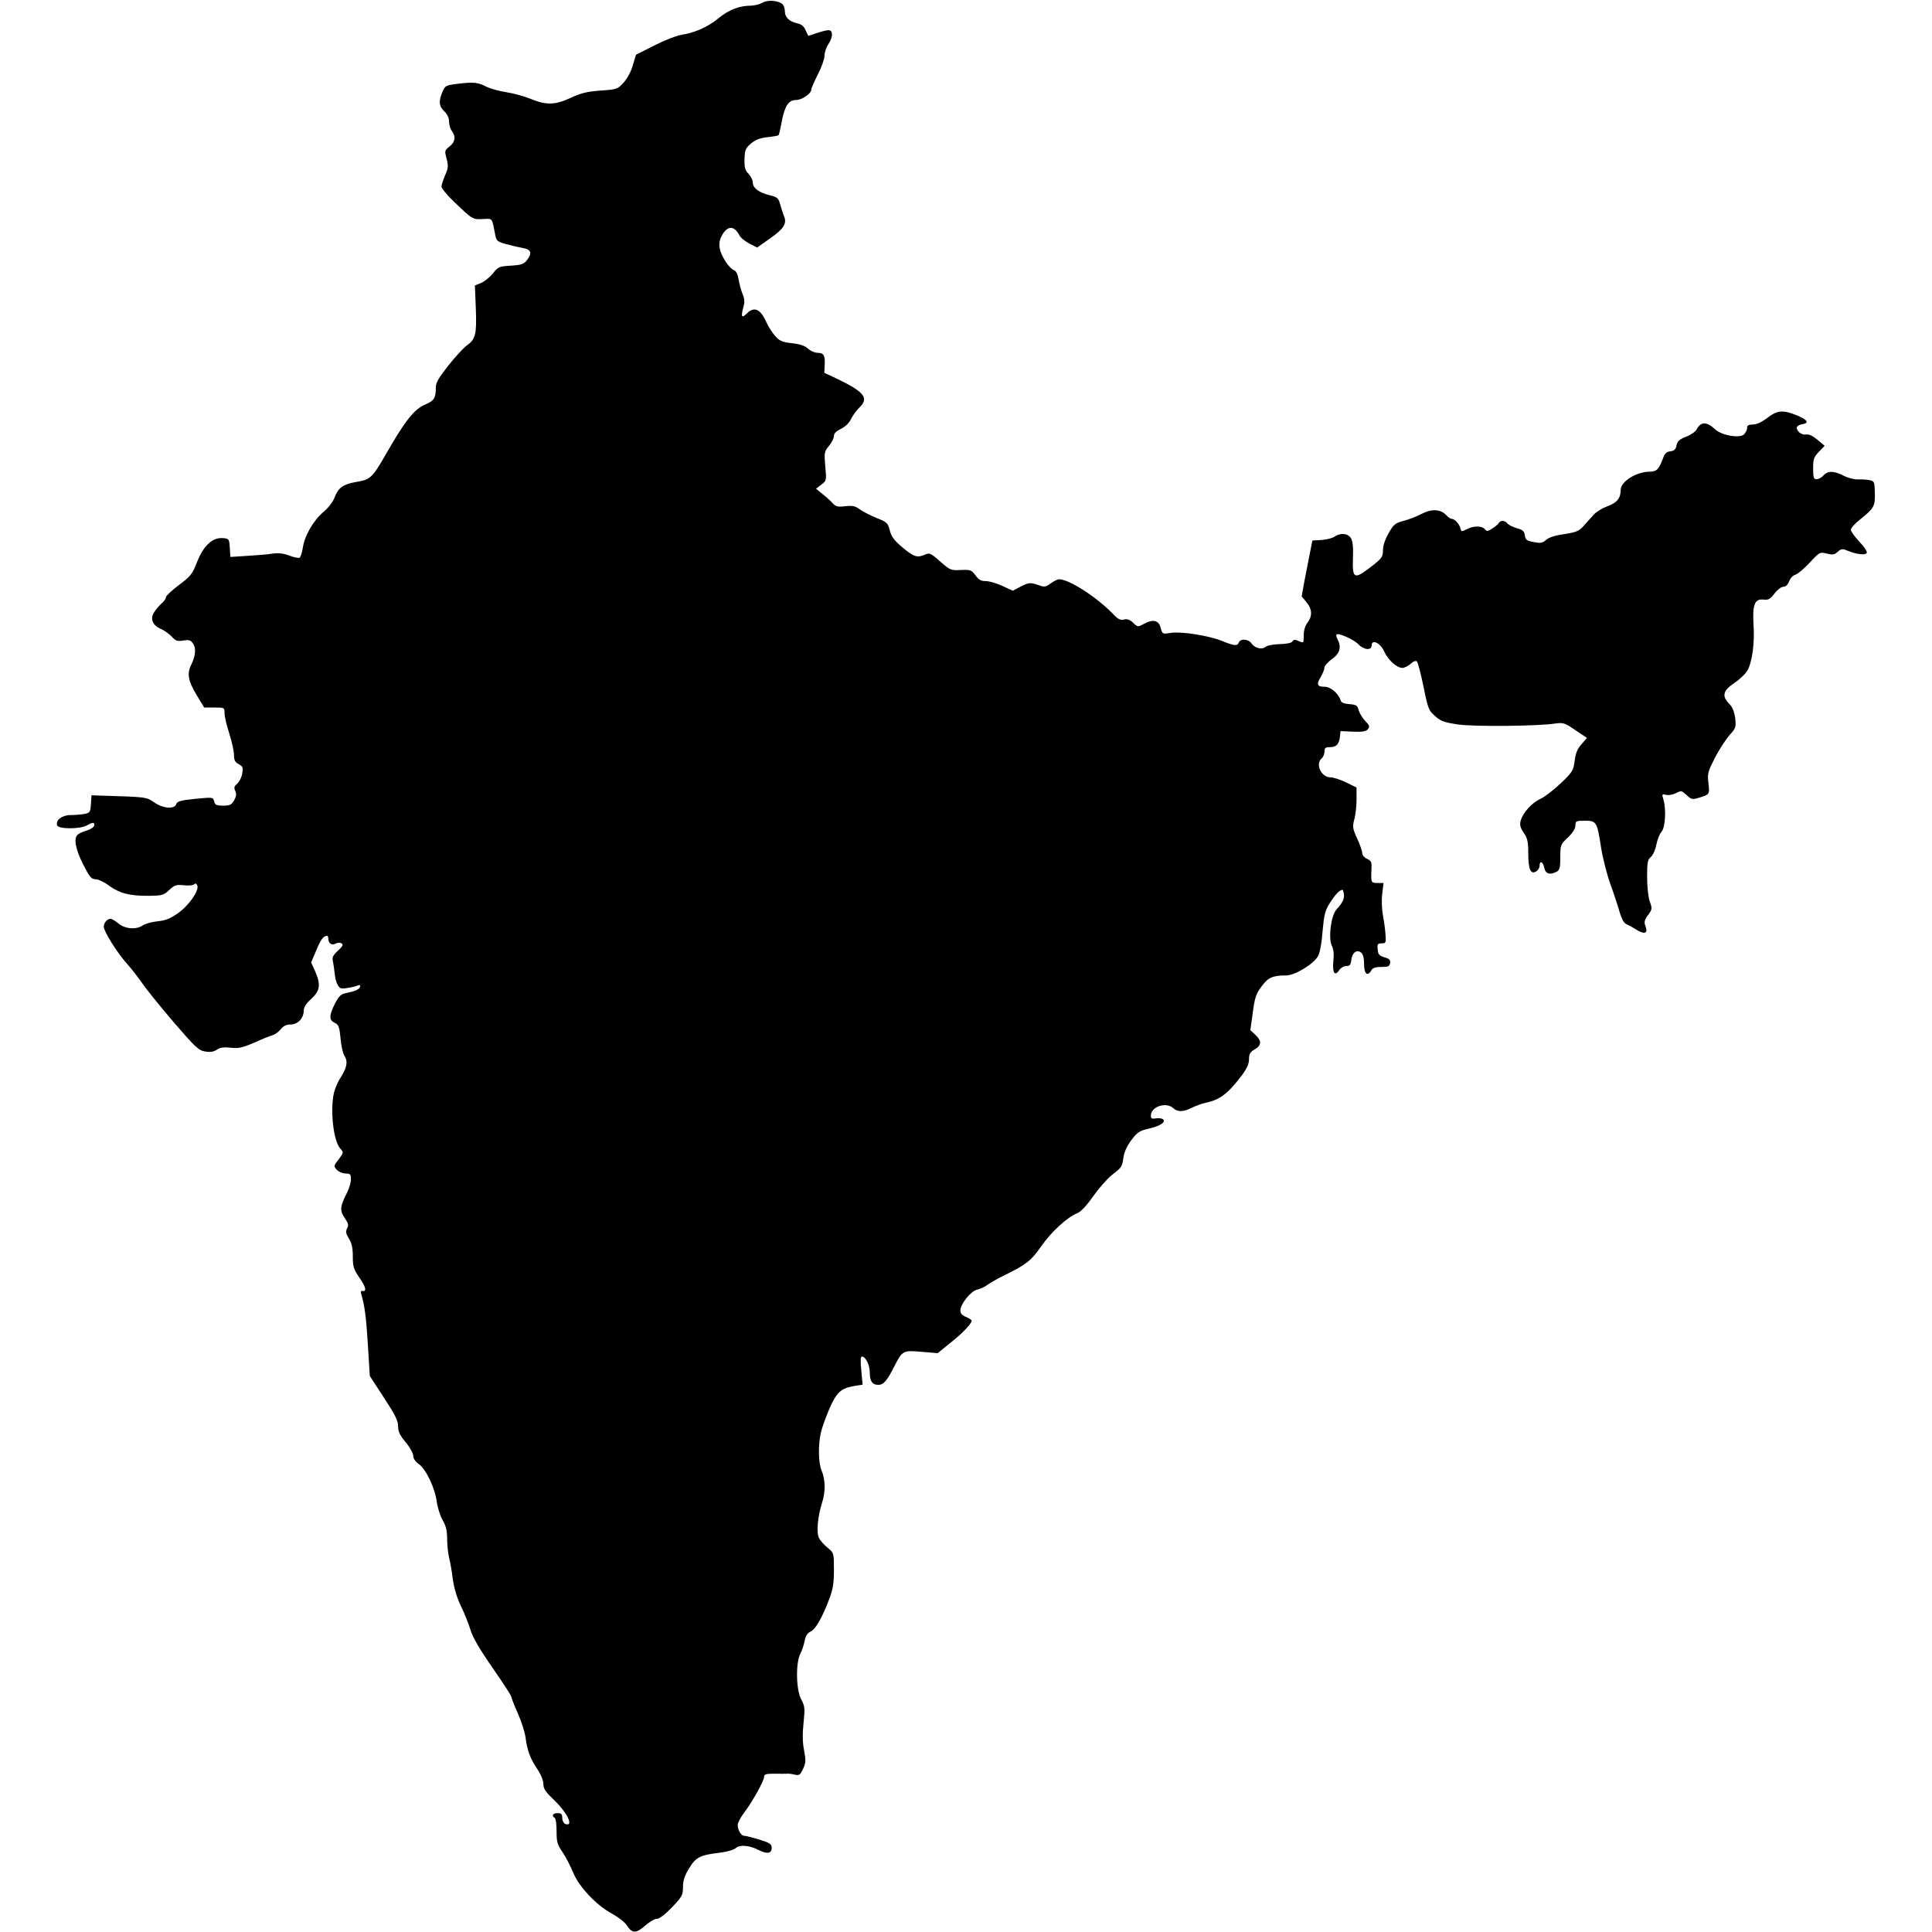
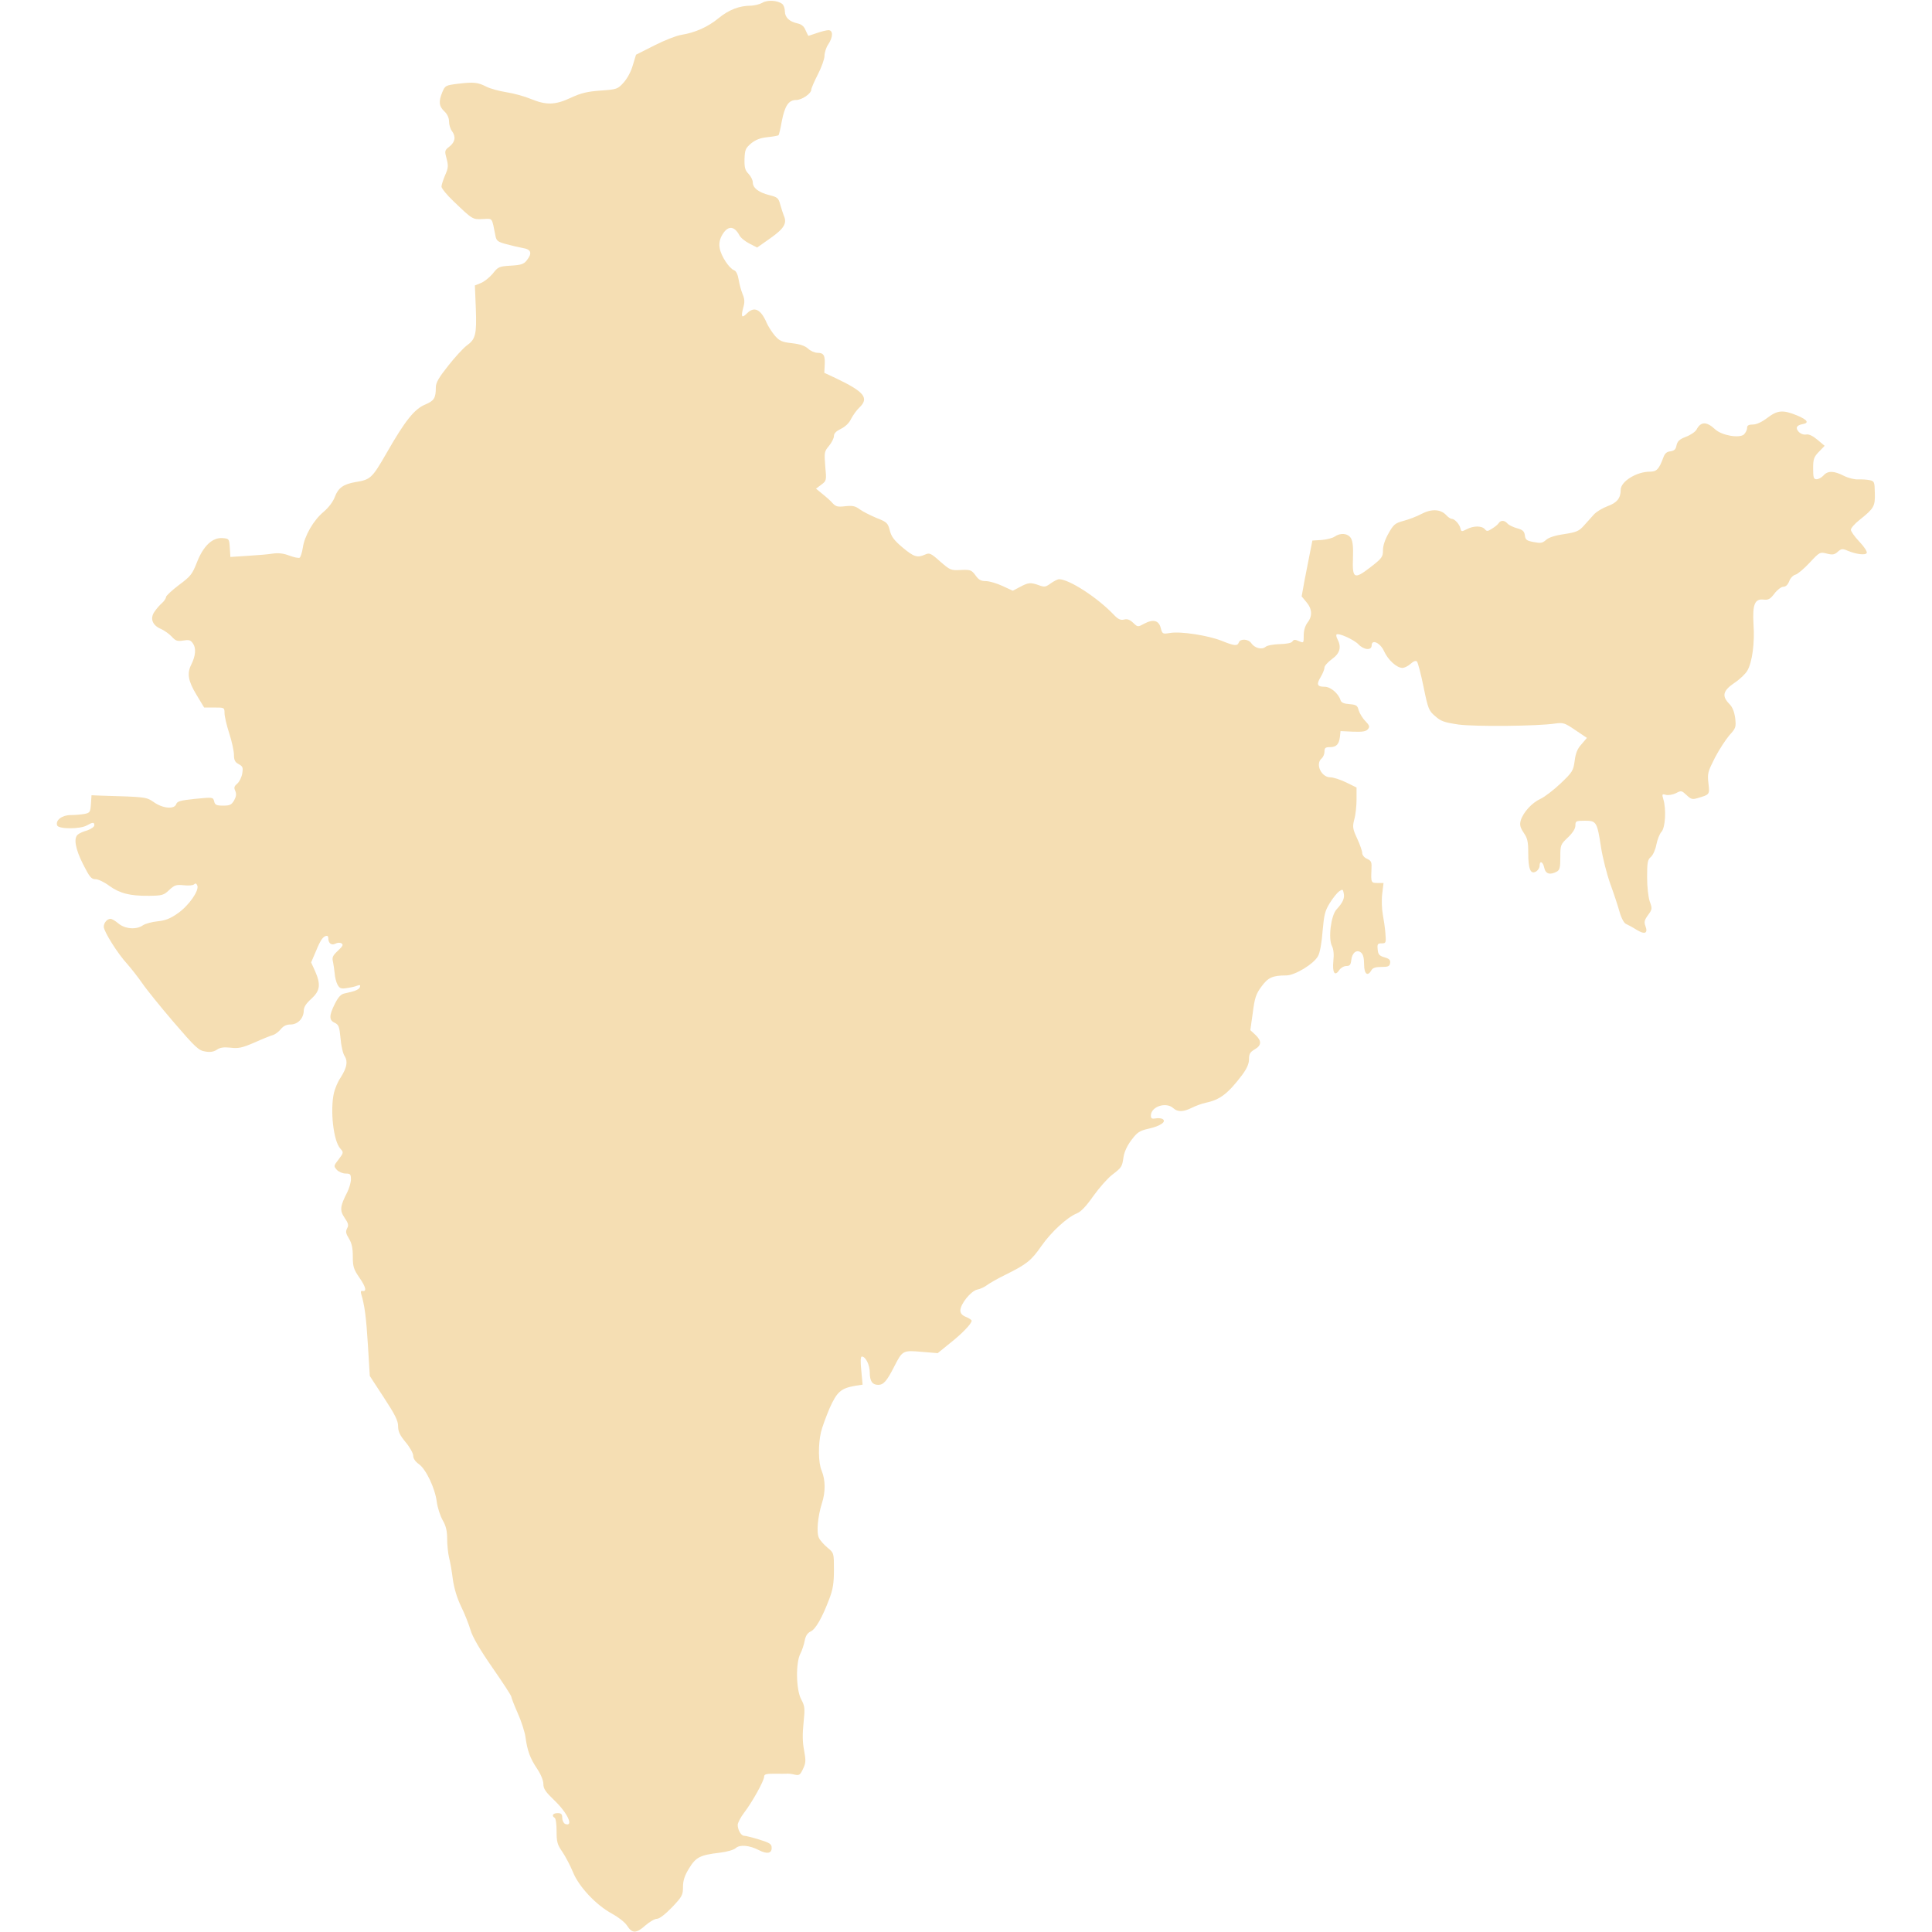
<svg xmlns="http://www.w3.org/2000/svg" version="1.0" width="1024pt" height="1024pt" viewBox="0 0 1024 1024" preserveAspectRatio="xMidYMid meet">
-   <g transform="translate(0,1024) scale(0.1,-0.1)" fill="#000000" stroke="none">
+   <g transform="translate(0,1024) scale(0.1,-0.1)" fill="#F5DEB3" stroke="none">
    <path d="M4040 10225 c-14 -8 -40 -14 -58 -15 -64 0 -119 -22 -173 -66 -57 -47 -124 -77 -199 -89 -25 -4 -89 -29 -142 -56 l-97 -49 -17 -56 c-9 -33 -30 -71 -49 -92 -31 -34 -35 -36 -121 -42 -71 -5 -104 -13 -158 -38 -83 -39 -130 -40 -211 -7 -33 14 -91 30 -130 36 -38 6 -86 19 -106 29 -46 24 -69 26 -152 16 -65 -8 -68 -10 -82 -43 -21 -50 -19 -76 10 -103 16 -15 25 -35 25 -54 0 -17 7 -40 15 -50 22 -30 18 -58 -12 -82 -27 -21 -27 -24 -16 -65 10 -38 9 -50 -8 -88 -10 -24 -19 -51 -19 -60 0 -9 28 -44 63 -77 101 -97 102 -98 156 -95 54 2 47 11 67 -89 5 -26 12 -32 57 -44 29 -8 69 -17 90 -21 43 -7 49 -28 18 -66 -15 -19 -30 -24 -84 -27 -62 -4 -67 -6 -95 -42 -17 -20 -45 -43 -63 -50 l-32 -13 5 -123 c5 -137 -1 -162 -49 -196 -17 -13 -61 -60 -97 -106 -50 -63 -66 -90 -66 -115 0 -57 -9 -71 -56 -91 -58 -24 -107 -86 -205 -257 -77 -134 -85 -141 -164 -154 -64 -11 -92 -30 -110 -78 -10 -27 -34 -58 -60 -80 -54 -45 -101 -127 -110 -190 -4 -26 -12 -50 -17 -53 -5 -3 -30 2 -54 11 -31 12 -58 15 -87 11 -23 -4 -83 -9 -134 -12 l-92 -6 -3 49 c-3 47 -4 48 -38 51 -54 4 -102 -41 -136 -128 -25 -64 -34 -75 -96 -121 -37 -28 -68 -57 -68 -63 0 -7 -9 -21 -21 -32 -12 -10 -30 -31 -40 -46 -25 -35 -12 -72 33 -91 18 -8 44 -26 58 -41 21 -23 30 -26 61 -21 31 5 39 3 52 -16 17 -24 14 -65 -9 -111 -24 -47 -17 -87 27 -160 l41 -68 54 0 c53 0 54 0 54 -30 0 -16 11 -64 25 -107 14 -43 25 -94 25 -114 0 -28 6 -39 25 -49 22 -12 24 -18 19 -49 -3 -20 -15 -44 -26 -54 -17 -14 -19 -22 -11 -39 7 -16 5 -30 -6 -50 -14 -24 -23 -28 -58 -28 -36 0 -44 4 -48 23 -6 22 -7 22 -100 13 -78 -8 -96 -13 -101 -28 -9 -28 -70 -24 -118 10 -41 28 -41 28 -281 35 l-50 2 -3 -46 c-3 -43 -5 -47 -34 -53 -17 -3 -49 -6 -73 -6 -46 0 -82 -27 -72 -55 8 -20 122 -20 157 0 32 18 40 18 40 1 0 -8 -17 -20 -37 -27 -21 -6 -44 -16 -50 -22 -24 -18 -14 -76 27 -157 35 -69 44 -80 66 -80 15 0 48 -16 73 -35 56 -40 109 -54 211 -53 69 1 78 3 107 31 28 26 37 29 77 25 25 -3 49 -1 55 5 7 7 12 5 17 -7 10 -27 -46 -107 -104 -147 -38 -27 -65 -38 -106 -42 -31 -3 -66 -13 -78 -21 -35 -25 -95 -20 -130 9 -16 14 -35 25 -42 25 -18 0 -36 -21 -36 -42 0 -25 74 -143 125 -198 22 -25 57 -70 78 -100 20 -30 95 -123 166 -206 116 -135 134 -152 168 -157 26 -5 45 -2 62 9 17 12 37 15 73 11 41 -5 61 -1 126 27 42 19 87 37 99 40 12 4 31 18 42 32 13 16 29 24 51 24 38 0 69 32 70 73 0 19 12 38 40 63 47 43 51 76 20 147 l-21 46 27 63 c24 59 38 77 57 78 4 0 7 -6 7 -12 0 -28 17 -40 37 -30 11 6 25 7 33 2 11 -7 7 -15 -19 -39 -28 -26 -32 -36 -26 -59 3 -15 7 -43 9 -62 1 -19 8 -46 15 -59 11 -20 19 -23 49 -18 21 3 45 8 56 13 14 5 17 3 14 -7 -5 -14 -26 -23 -80 -34 -21 -4 -34 -18 -53 -55 -31 -62 -32 -87 -1 -101 21 -10 25 -20 31 -83 3 -39 13 -82 22 -94 18 -29 11 -62 -22 -114 -14 -20 -29 -56 -35 -80 -21 -93 -3 -256 34 -296 18 -20 17 -22 -9 -57 -27 -34 -27 -36 -10 -55 10 -11 31 -20 47 -20 25 0 28 -4 28 -31 0 -16 -9 -47 -19 -67 -39 -76 -41 -97 -15 -136 20 -29 23 -40 14 -56 -9 -17 -7 -28 9 -54 15 -24 21 -50 21 -95 0 -54 4 -68 35 -113 35 -50 40 -76 15 -70 -7 1 -9 -4 -6 -15 19 -62 27 -127 36 -272 l10 -164 75 -115 c59 -90 75 -122 75 -151 0 -28 9 -48 40 -85 22 -26 40 -59 40 -71 0 -15 11 -32 30 -45 38 -27 86 -128 95 -200 4 -30 18 -74 31 -97 18 -31 24 -57 24 -100 0 -32 5 -76 10 -98 6 -22 15 -74 20 -115 7 -49 22 -99 44 -145 19 -38 41 -95 50 -125 11 -37 48 -101 116 -199 55 -79 100 -148 100 -154 0 -5 15 -44 34 -87 19 -42 37 -99 41 -126 10 -74 25 -114 62 -169 20 -30 33 -62 33 -81 0 -25 12 -42 59 -87 70 -67 104 -142 56 -124 -8 4 -15 18 -15 32 0 20 -5 25 -25 25 -25 0 -33 -14 -15 -25 6 -3 10 -35 10 -71 0 -57 4 -71 31 -110 17 -25 42 -73 56 -107 31 -77 123 -175 207 -220 33 -18 68 -45 80 -64 27 -42 49 -41 97 2 22 19 49 35 61 35 13 0 43 23 80 61 53 56 58 65 58 107 0 34 8 60 32 99 36 59 58 71 161 83 41 5 76 15 87 25 21 19 72 15 122 -11 43 -22 68 -18 68 11 0 21 -8 27 -66 45 -36 11 -72 20 -80 20 -16 0 -34 31 -34 58 0 10 15 39 33 63 44 57 107 171 107 192 0 13 10 16 53 16 28 -1 59 0 67 0 8 1 27 -1 42 -5 24 -5 29 -2 44 30 15 31 16 44 6 98 -9 44 -9 89 -3 147 8 77 7 88 -13 125 -27 52 -29 193 -4 241 9 17 19 48 23 69 5 26 15 41 32 49 26 12 61 73 99 174 19 50 24 83 24 153 0 88 0 89 -34 117 -18 15 -39 38 -45 51 -15 28 -7 114 16 187 19 58 18 121 -2 170 -18 41 -19 137 -4 203 6 26 27 83 46 128 39 87 60 106 136 119 l39 6 -7 75 c-5 50 -4 74 3 74 20 0 42 -44 42 -85 0 -46 14 -65 45 -65 28 0 46 21 84 96 44 86 46 88 146 79 l85 -7 64 52 c64 50 116 104 116 120 0 4 -13 13 -30 20 -20 8 -30 19 -30 34 0 34 56 104 90 111 16 3 39 14 52 24 13 10 57 35 98 55 113 56 136 75 189 151 53 76 137 153 189 174 22 9 50 39 87 92 31 43 74 92 98 111 53 41 54 42 62 96 4 27 20 61 42 90 31 41 43 49 92 60 62 14 95 37 73 51 -7 4 -24 6 -38 3 -19 -3 -24 0 -24 15 0 48 80 74 118 40 24 -22 54 -21 100 2 20 10 53 22 72 26 77 16 119 49 194 148 25 34 36 59 36 83 0 28 6 38 30 52 37 21 38 45 4 77 l-27 25 13 92 c10 79 17 100 46 139 35 48 59 59 131 59 47 0 148 62 169 103 10 17 20 74 24 132 8 89 13 108 39 150 16 26 39 54 49 61 18 12 20 11 24 -10 6 -27 -5 -50 -38 -86 -30 -32 -45 -156 -24 -195 8 -16 11 -43 7 -79 -6 -62 8 -83 31 -48 8 12 25 22 38 22 18 0 23 6 26 31 4 39 29 59 52 40 11 -9 16 -30 16 -62 0 -52 19 -67 39 -31 7 12 22 17 53 17 36 0 43 3 46 21 2 16 -5 23 -30 30 -27 8 -34 15 -36 42 -3 28 0 32 21 32 23 0 24 3 20 53 -2 28 -9 74 -14 101 -5 27 -7 76 -3 108 l7 58 -32 0 c-34 0 -35 2 -32 71 2 40 0 46 -23 57 -15 6 -26 20 -26 31 0 10 -12 45 -27 77 -24 52 -25 62 -15 101 7 24 12 72 12 106 l0 63 -55 27 c-31 15 -68 27 -84 27 -48 0 -81 71 -46 100 8 7 15 23 15 36 0 20 5 24 29 24 34 0 48 15 53 55 l3 30 66 -3 c50 -2 69 1 79 13 11 13 9 20 -14 44 -15 15 -30 41 -35 57 -6 25 -13 29 -49 32 -29 2 -43 8 -47 21 -11 36 -53 71 -84 71 -40 0 -45 12 -21 52 11 18 20 41 20 50 0 9 18 29 40 45 42 30 51 63 29 105 -6 11 -8 22 -5 25 10 10 92 -27 116 -52 28 -30 70 -34 70 -6 0 35 46 14 66 -31 21 -46 67 -88 97 -88 11 0 31 10 44 22 14 13 27 18 33 12 5 -5 21 -65 35 -134 24 -118 28 -127 62 -156 30 -27 49 -33 122 -44 87 -12 420 -9 513 5 43 6 51 4 108 -35 l61 -41 -29 -34 c-22 -24 -31 -48 -36 -88 -7 -51 -11 -59 -74 -119 -37 -35 -85 -72 -107 -82 -46 -21 -92 -72 -105 -115 -6 -23 -3 -36 16 -65 20 -29 24 -47 24 -106 0 -86 12 -115 40 -100 11 6 20 20 20 30 0 31 18 24 25 -10 7 -32 30 -39 66 -20 16 9 19 22 19 77 0 64 1 67 40 104 26 25 40 47 40 64 0 23 3 25 50 25 61 0 65 -5 86 -142 9 -57 31 -143 49 -193 18 -49 40 -116 49 -148 10 -35 24 -60 34 -64 9 -4 34 -17 56 -31 44 -27 62 -19 47 20 -8 21 -5 32 14 58 22 30 23 34 9 72 -8 24 -14 78 -14 130 0 78 3 92 20 106 11 10 24 38 29 65 5 26 17 57 27 68 21 23 26 120 10 173 -8 27 -7 29 14 23 13 -3 36 1 53 9 28 15 30 14 56 -10 23 -22 31 -24 56 -17 68 20 67 19 60 80 -6 52 -3 61 35 136 23 44 58 97 77 119 33 36 35 42 30 89 -5 35 -14 59 -32 77 -40 41 -33 69 27 110 29 19 60 49 69 65 26 44 40 148 33 245 -6 106 6 137 53 132 26 -3 36 3 58 32 15 20 36 36 47 36 13 0 24 11 31 29 6 17 21 32 33 35 12 3 46 32 75 63 53 57 55 58 91 49 31 -8 41 -6 58 9 19 17 25 18 53 6 46 -19 94 -25 101 -12 4 6 -13 33 -38 59 -26 27 -46 56 -46 64 0 9 21 33 48 54 75 60 81 71 79 141 -1 59 -3 63 -27 68 -15 3 -42 5 -61 4 -19 -1 -52 7 -76 19 -53 27 -85 28 -108 2 -10 -11 -26 -20 -37 -20 -15 0 -18 8 -18 57 0 50 4 61 31 89 l30 31 -38 32 c-25 21 -46 31 -60 28 -13 -2 -29 3 -40 15 -18 20 -11 34 21 40 37 6 26 23 -29 46 -76 31 -104 28 -158 -13 -29 -22 -57 -35 -76 -35 -23 0 -31 -5 -31 -18 0 -11 -8 -26 -17 -35 -25 -21 -118 -5 -153 28 -45 42 -76 41 -98 -2 -7 -12 -32 -29 -56 -38 -34 -13 -45 -23 -50 -45 -4 -22 -12 -29 -32 -32 -20 -2 -30 -11 -38 -33 -23 -62 -35 -75 -72 -75 -70 0 -154 -52 -154 -96 0 -45 -20 -69 -70 -87 -27 -10 -60 -30 -73 -45 -14 -15 -38 -42 -53 -59 -25 -28 -39 -34 -104 -44 -49 -7 -82 -18 -96 -31 -19 -17 -29 -18 -65 -11 -38 7 -44 12 -47 36 -3 21 -11 29 -41 37 -21 6 -44 17 -51 25 -15 18 -36 19 -47 2 -4 -7 -20 -20 -35 -29 -23 -15 -28 -15 -38 -3 -16 19 -60 19 -96 0 -27 -14 -29 -13 -33 3 -4 22 -31 52 -46 52 -7 0 -20 9 -29 19 -30 33 -79 35 -132 7 -26 -14 -69 -30 -96 -37 -44 -12 -52 -19 -78 -65 -19 -33 -30 -66 -30 -90 0 -36 -5 -43 -67 -91 -86 -66 -96 -61 -92 51 2 58 -1 87 -11 104 -17 26 -55 29 -86 8 -11 -8 -43 -16 -69 -18 l-49 -3 -13 -65 c-7 -36 -20 -102 -29 -148 l-15 -83 25 -30 c31 -36 33 -75 6 -109 -12 -16 -20 -41 -20 -67 0 -42 0 -42 -26 -31 -20 9 -27 9 -34 -2 -5 -8 -30 -13 -68 -14 -33 -1 -67 -7 -75 -15 -20 -16 -57 -6 -75 20 -16 23 -58 25 -66 4 -7 -20 -23 -19 -92 9 -71 28 -217 51 -273 41 -39 -6 -40 -6 -49 27 -10 40 -40 48 -88 22 -33 -18 -34 -18 -58 5 -18 17 -32 22 -49 17 -18 -4 -31 2 -53 25 -86 91 -237 189 -291 189 -7 0 -27 -10 -44 -22 -26 -19 -33 -21 -62 -10 -45 16 -56 15 -101 -9 l-38 -20 -54 25 c-30 14 -70 26 -89 26 -26 0 -38 7 -55 31 -21 28 -26 30 -77 28 -53 -3 -57 -1 -110 45 -49 44 -57 47 -79 37 -42 -19 -60 -13 -120 37 -45 38 -60 58 -68 91 -10 39 -15 44 -71 66 -33 14 -73 34 -89 46 -23 17 -37 20 -76 16 -40 -5 -50 -2 -67 16 -10 12 -35 34 -54 49 l-34 28 28 21 c28 21 28 23 21 98 -6 73 -5 78 20 108 14 17 26 40 26 52 0 14 12 26 37 38 24 12 44 31 54 53 10 19 29 46 43 59 54 51 28 84 -123 156 l-62 29 2 41 c3 51 -5 65 -38 65 -15 0 -37 10 -50 22 -16 15 -42 24 -86 29 -53 6 -66 12 -91 41 -15 18 -35 49 -43 68 -31 71 -65 88 -104 49 -27 -27 -33 -20 -20 29 9 30 8 47 -3 73 -8 19 -17 53 -21 77 -5 28 -13 46 -25 50 -25 10 -68 74 -75 115 -5 23 -1 45 9 65 30 57 66 59 95 5 6 -13 30 -32 53 -44 l41 -21 71 50 c72 51 89 79 70 120 -4 10 -12 35 -18 56 -10 37 -15 41 -59 52 -56 14 -87 38 -87 67 0 12 -10 32 -22 45 -19 19 -23 34 -22 79 2 49 5 57 35 83 25 20 49 29 87 33 30 3 56 8 58 10 3 2 11 37 18 76 16 81 36 111 76 111 30 0 80 34 80 55 0 7 16 44 35 81 19 37 35 81 35 98 0 17 9 45 20 61 26 39 26 75 1 75 -10 0 -38 -7 -61 -15 -23 -8 -44 -15 -45 -15 -1 0 -8 13 -15 29 -8 21 -21 32 -43 37 -43 9 -67 32 -67 64 0 15 -6 33 -14 39 -23 19 -79 23 -106 6z" />
  </g>
</svg>
